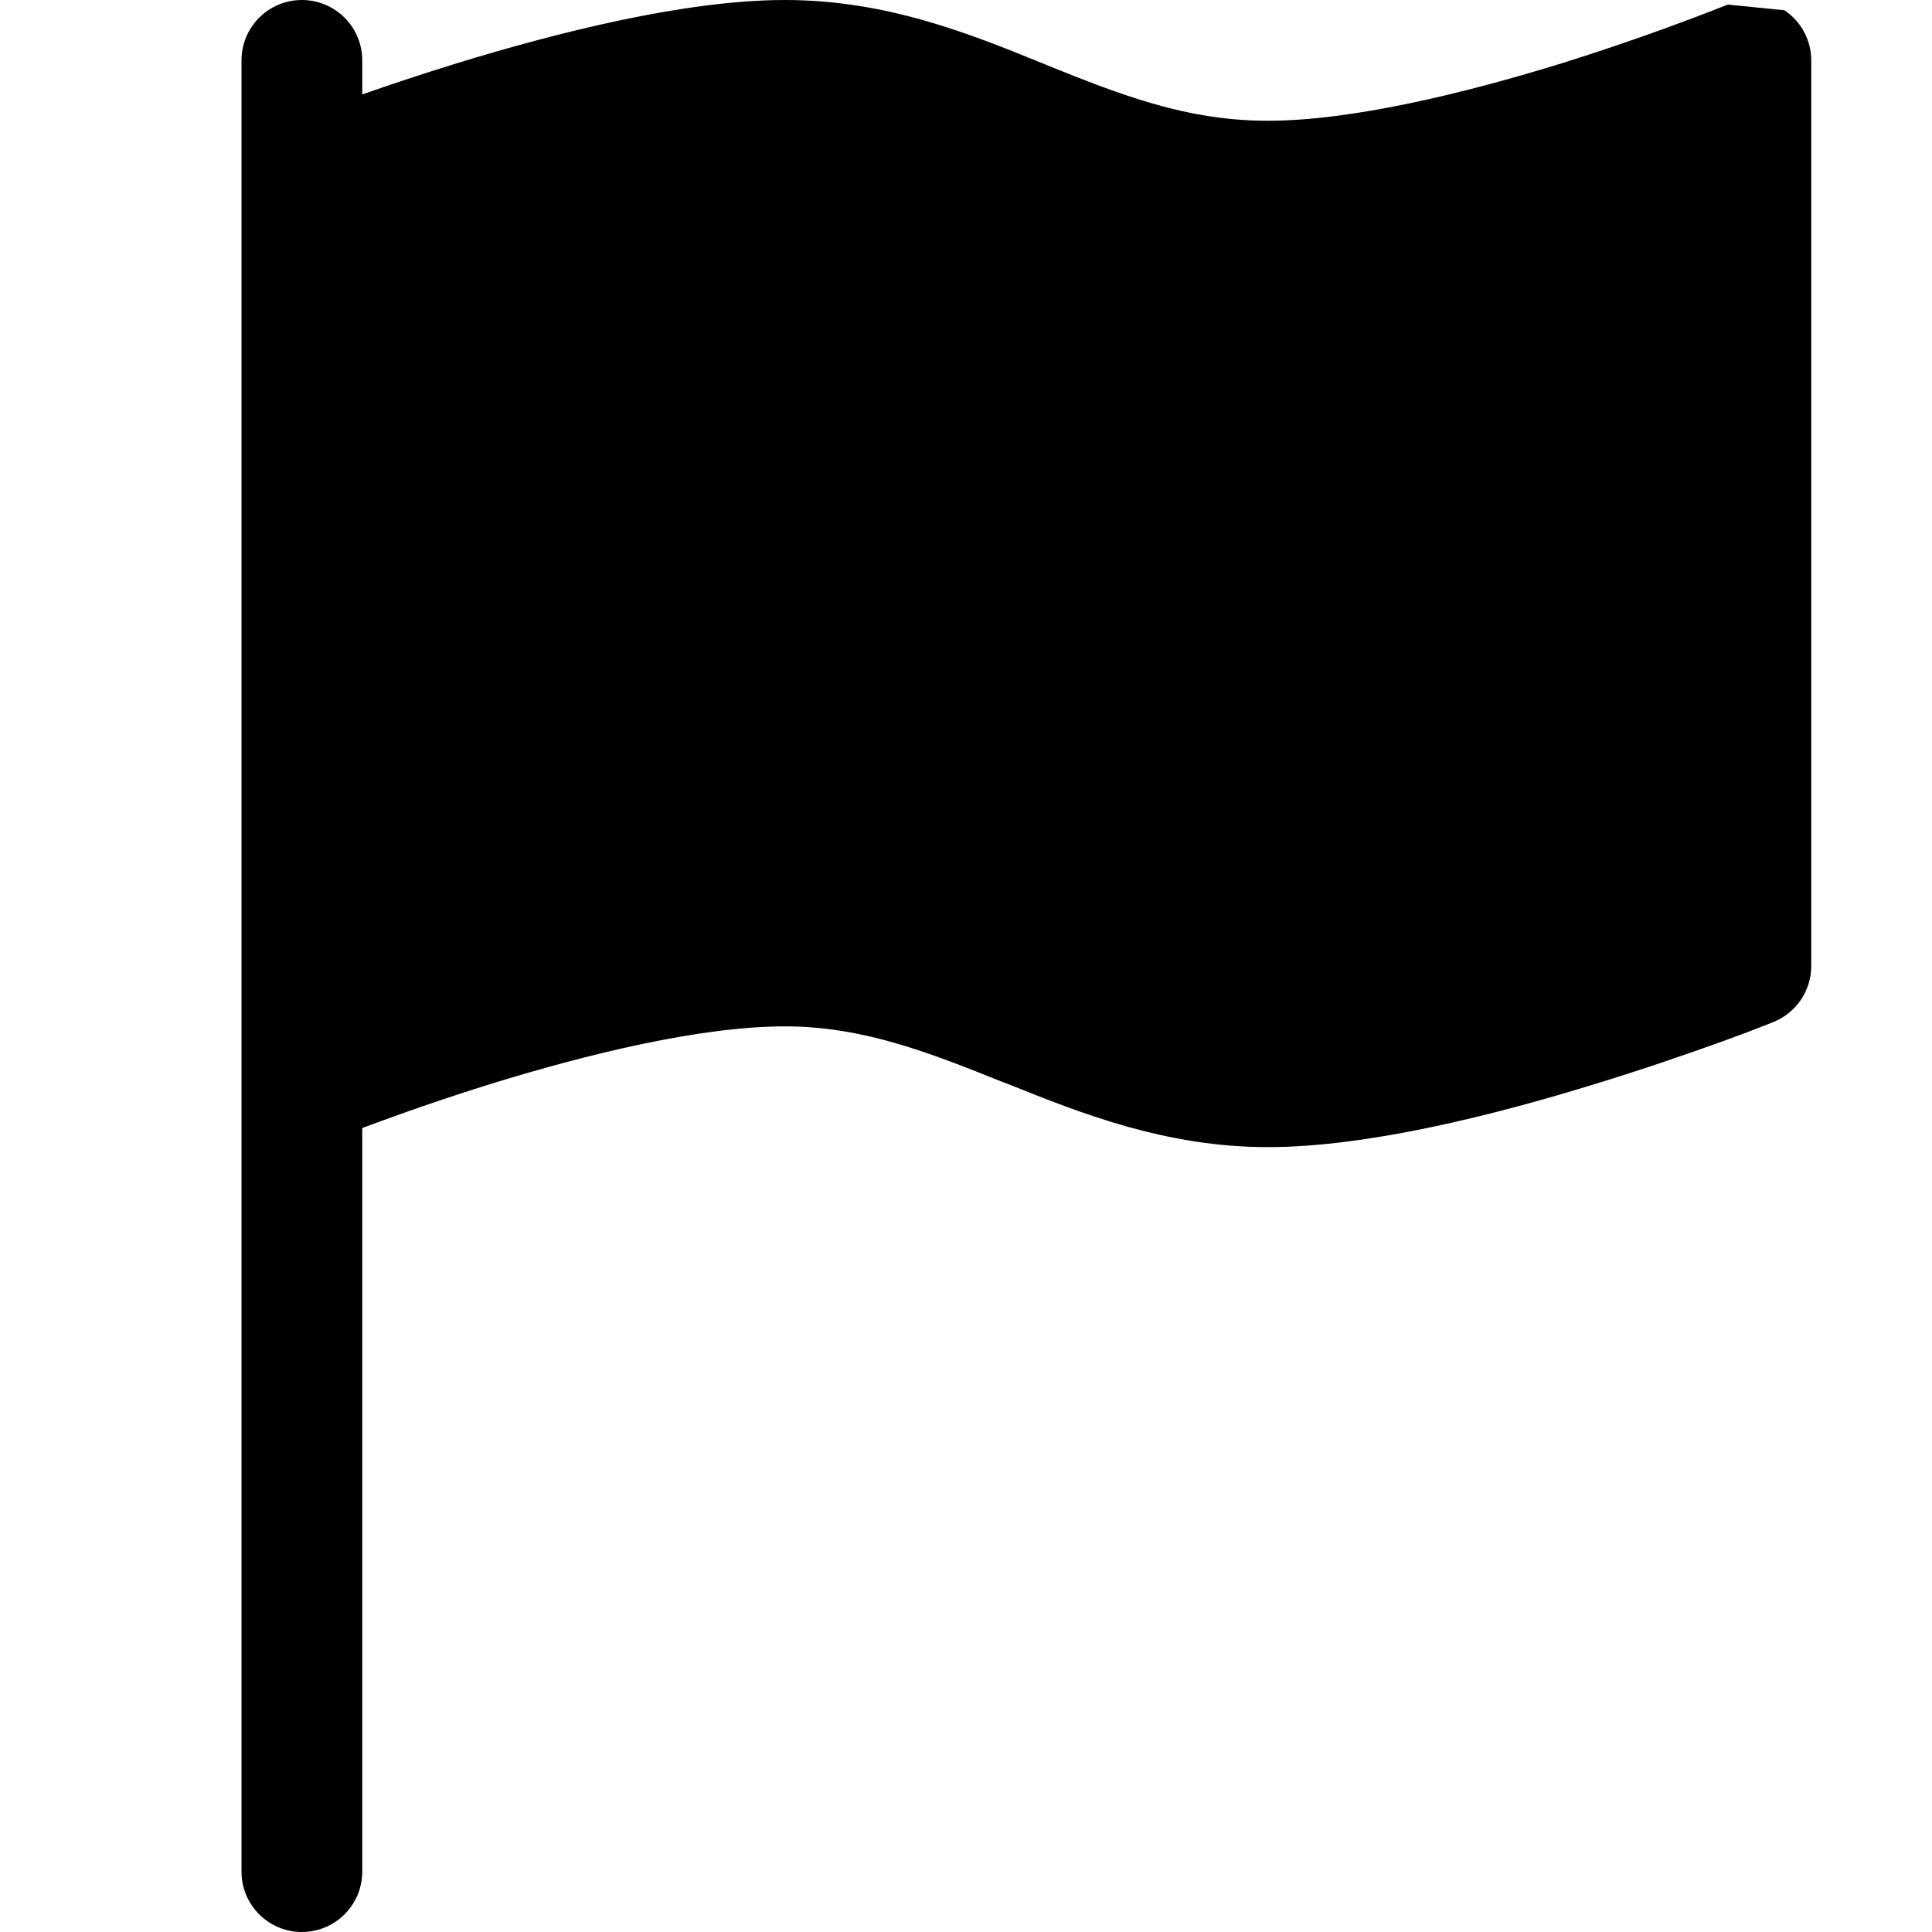
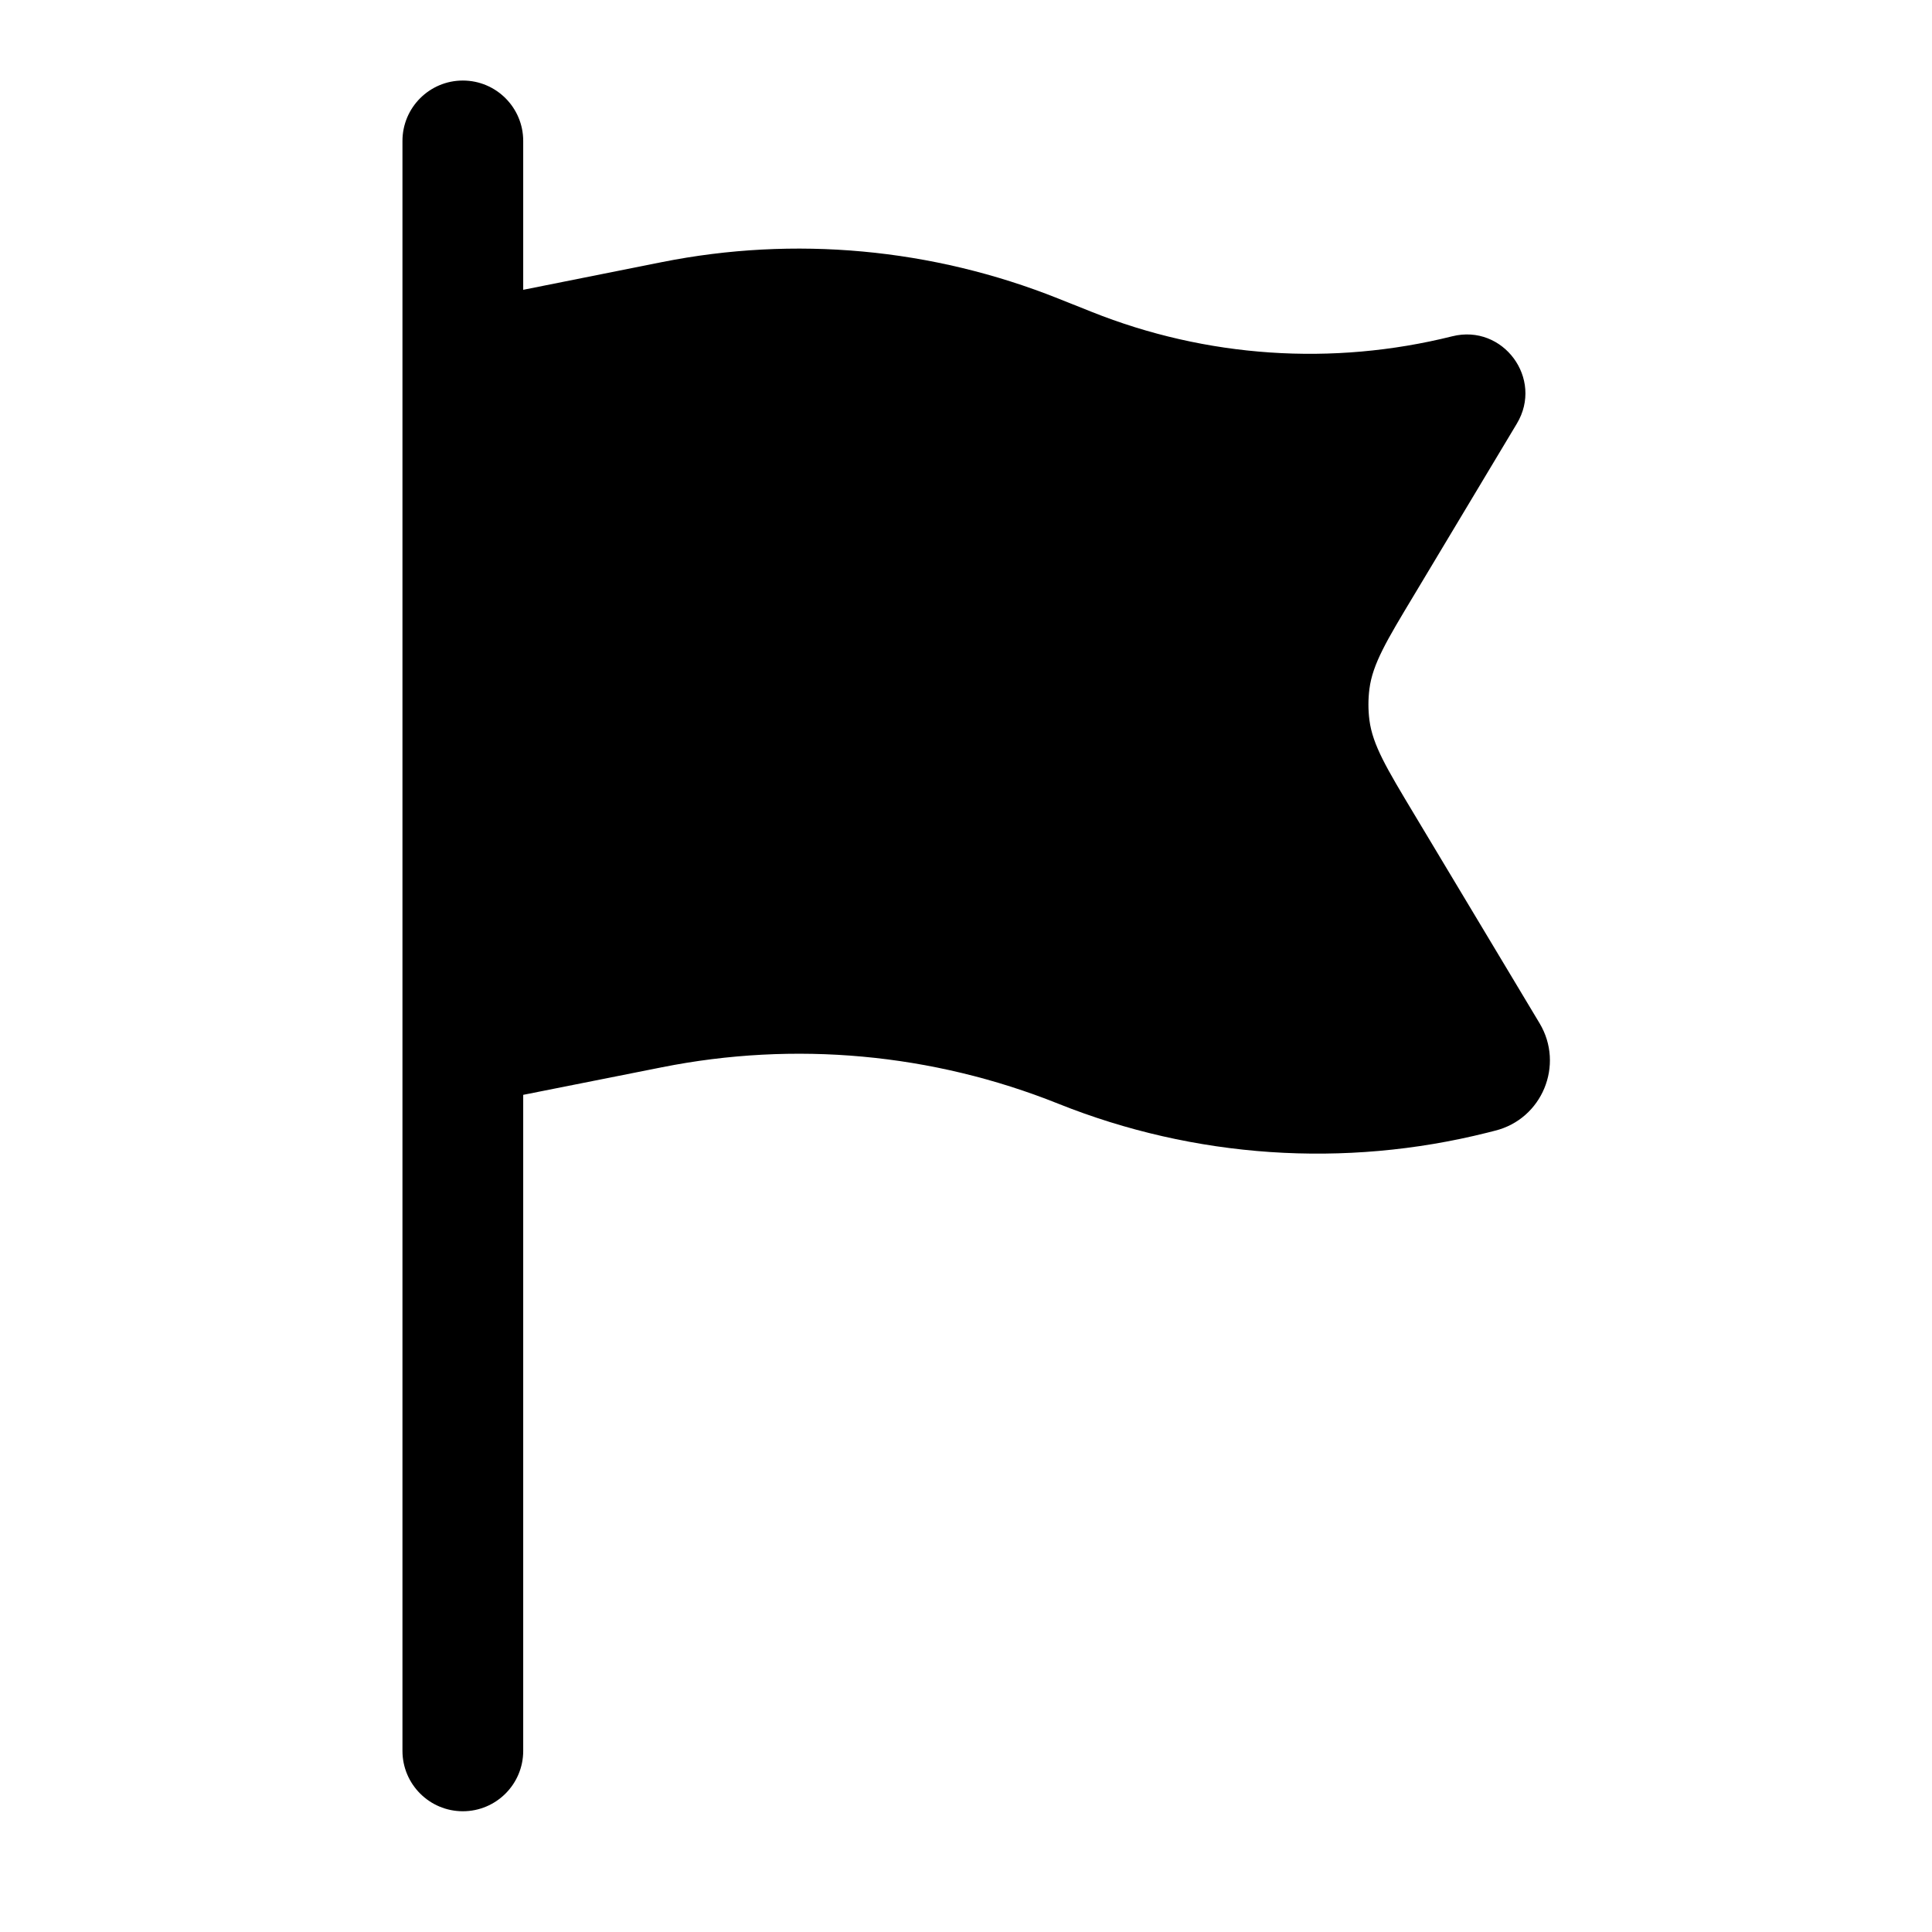
- <svg xmlns="http://www.w3.org/2000/svg" width="16" height="16" fill="currentColor" class="bi bi-flag-fill" viewBox="0 0 16 16">
-   <path d="M14.778.085A.5.5 0 0 1 15 .5V8a.5.5 0 0 1-.314.464L14.5 8l.186.464-.003.001-.006.003-.023.009a12 12 0 0 1-.397.15c-.264.095-.631.223-1.047.35-.816.252-1.879.523-2.71.523-.847 0-1.548-.28-2.158-.525l-.028-.01C7.68 8.71 7.14 8.5 6.5 8.5c-.7 0-1.638.23-2.437.477A20 20 0 0 0 3 9.342V15.5a.5.5 0 0 1-1 0V.5a.5.5 0 0 1 1 0v.282c.226-.079.496-.17.79-.26C4.606.272 5.67 0 6.5 0c.84 0 1.524.277 2.121.519l.043.018C9.286.788 9.828 1 10.5 1c.7 0 1.638-.23 2.437-.477a20 20 0 0 0 1.349-.476l.019-.007.004-.002h.001" />
+ <svg xmlns="http://www.w3.org/2000/svg" viewBox="0 0 16 16" fill="none" id="Flag-2--Streamline-Solar" height="16" width="16">
+   <path d="M3.833 0.667c0.276 0 0.5 0.224 0.5 0.5V2.4l1.147 -0.229c1.1 -0.22 2.241 -0.115 3.283 0.301l0.276 0.11c0.95 0.38 1.995 0.451 2.988 0.203 0.421 -0.105 0.758 0.351 0.535 0.723l-0.852 1.421c-0.228 0.379 -0.342 0.569 -0.369 0.776 -0.011 0.086 -0.011 0.173 0 0.259 0.027 0.206 0.141 0.396 0.369 0.776l1.04 1.734c0.207 0.345 0.022 0.793 -0.369 0.89l-0.067 0.017c-1.18 0.295 -2.422 0.211 -3.551 -0.241 -1.042 -0.417 -2.182 -0.521 -3.283 -0.301L4.333 9.067v5.433c0 0.276 -0.224 0.5 -0.5 0.5S3.333 14.776 3.333 14.5v-13.333c0 -0.276 0.224 -0.5 0.5 -0.5Z" fill="#000000" stroke-width="0.667" />
</svg>
